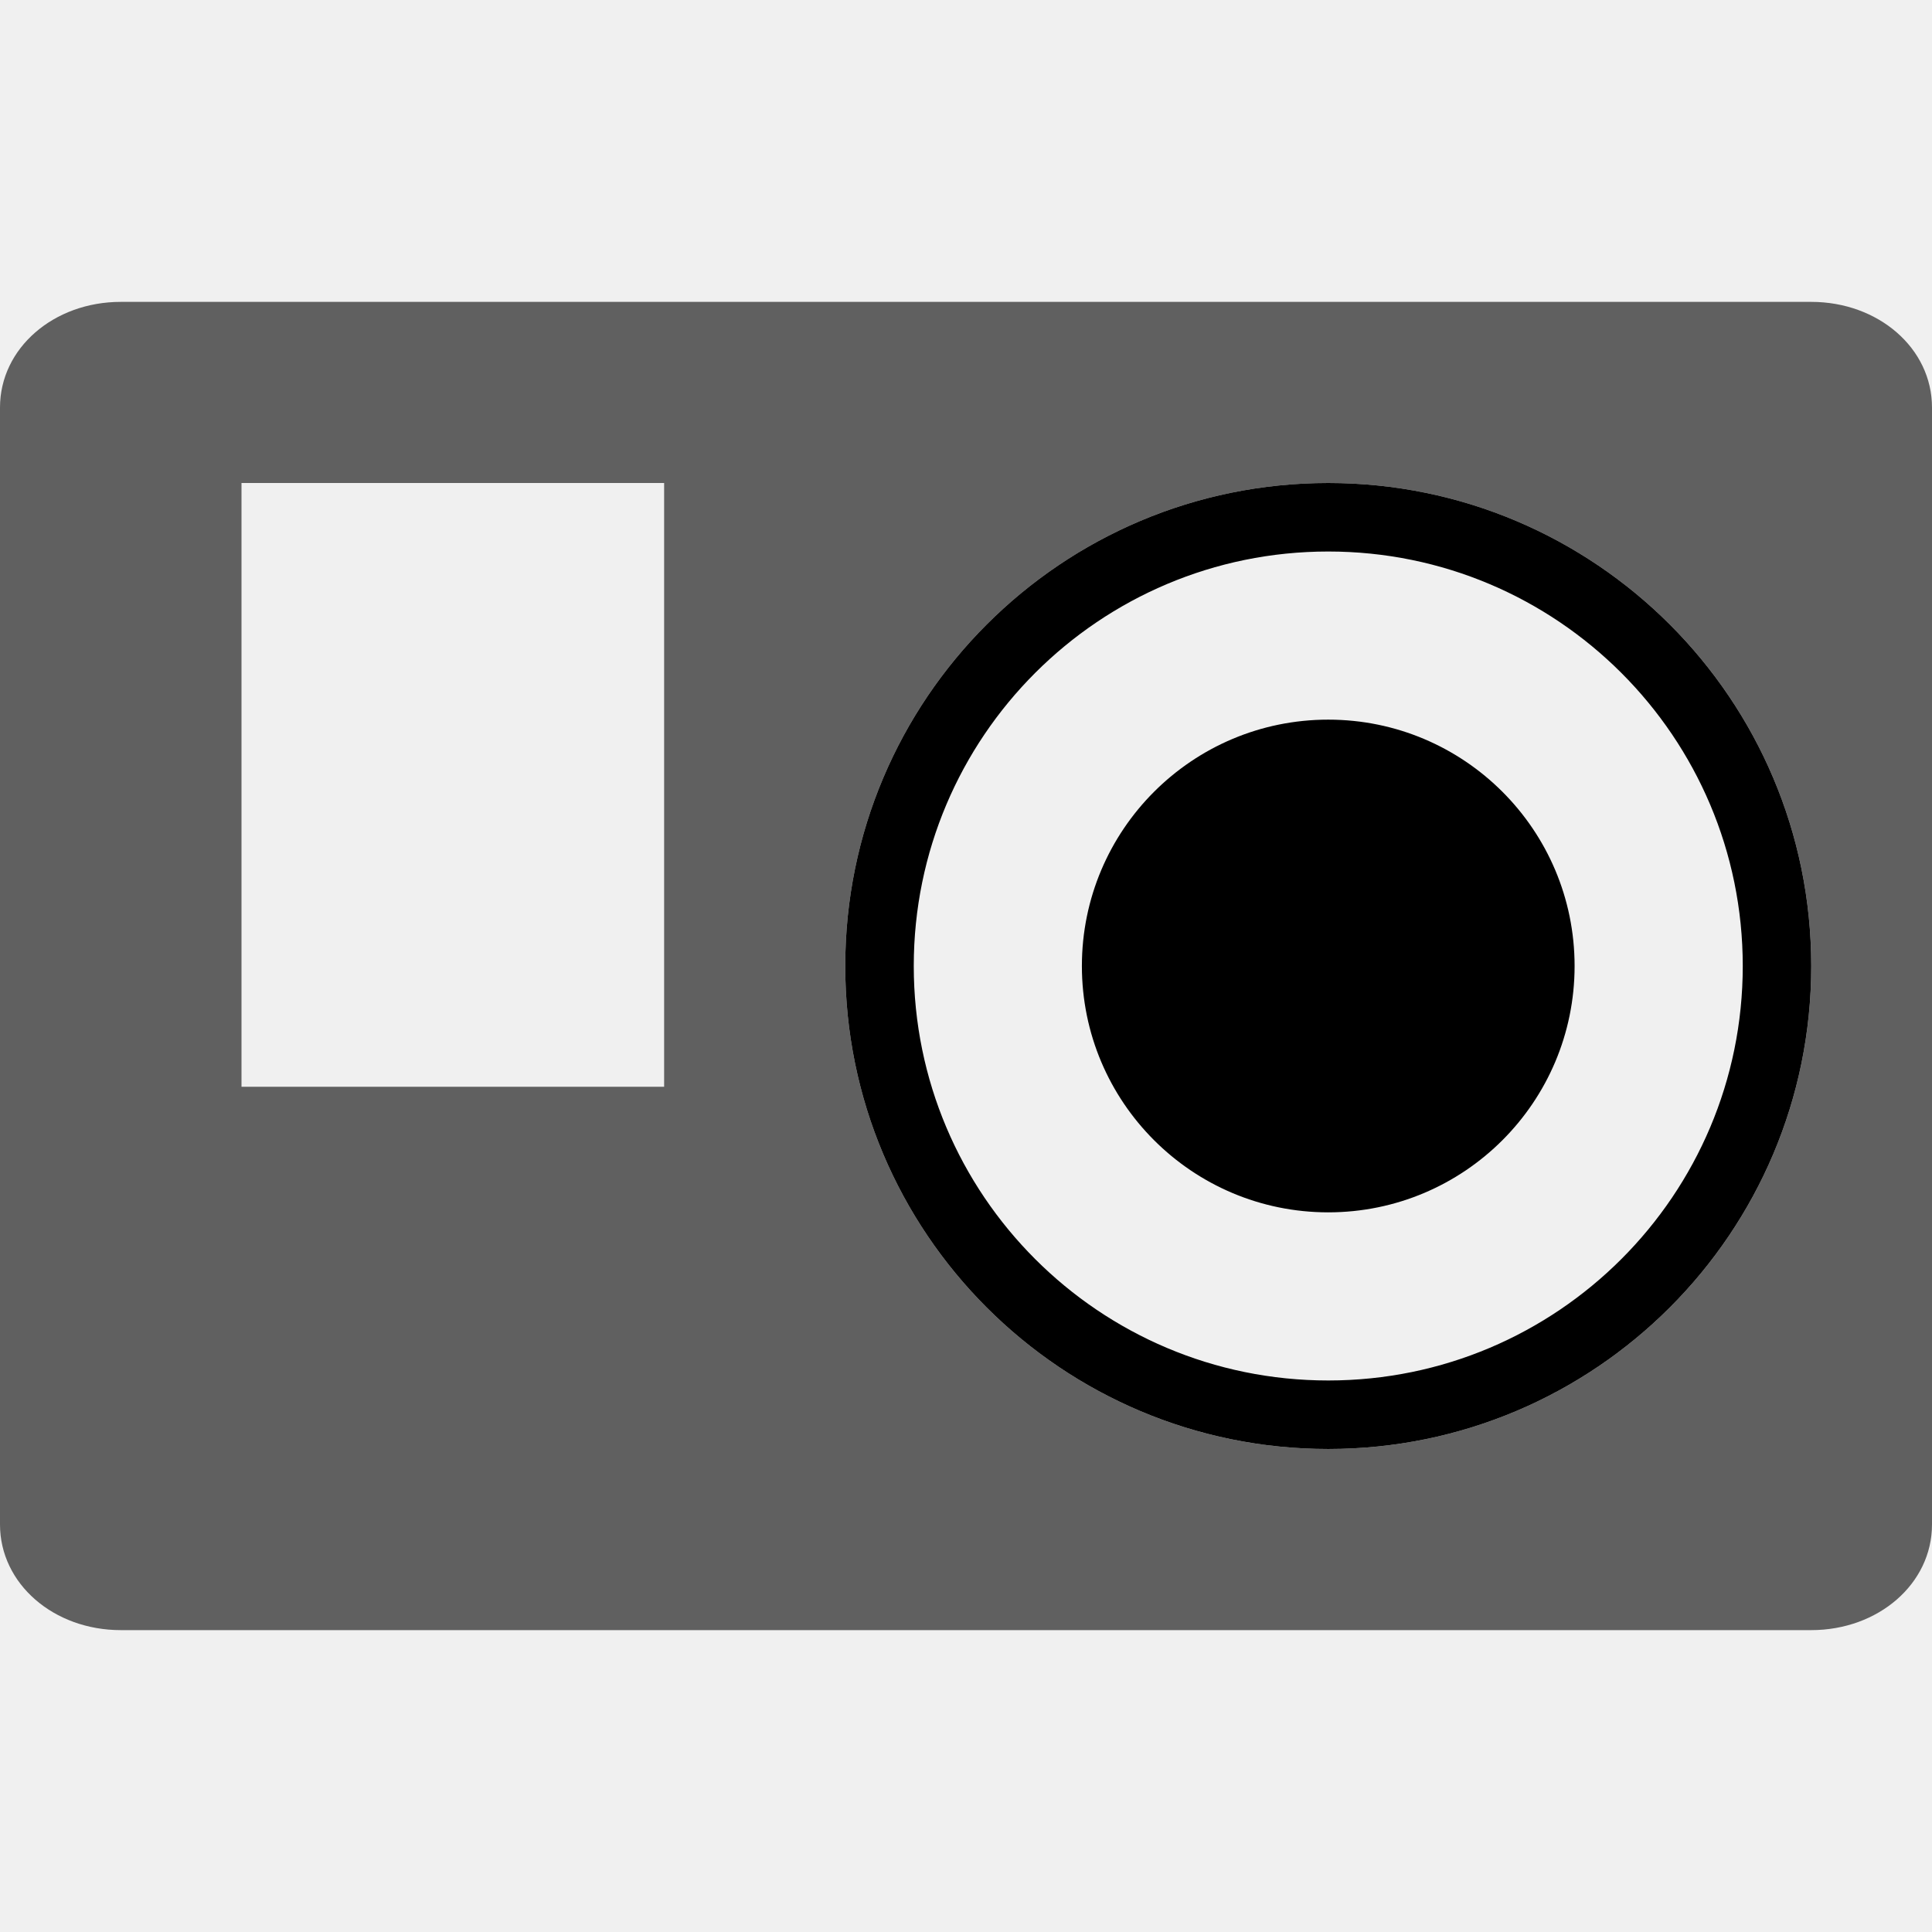
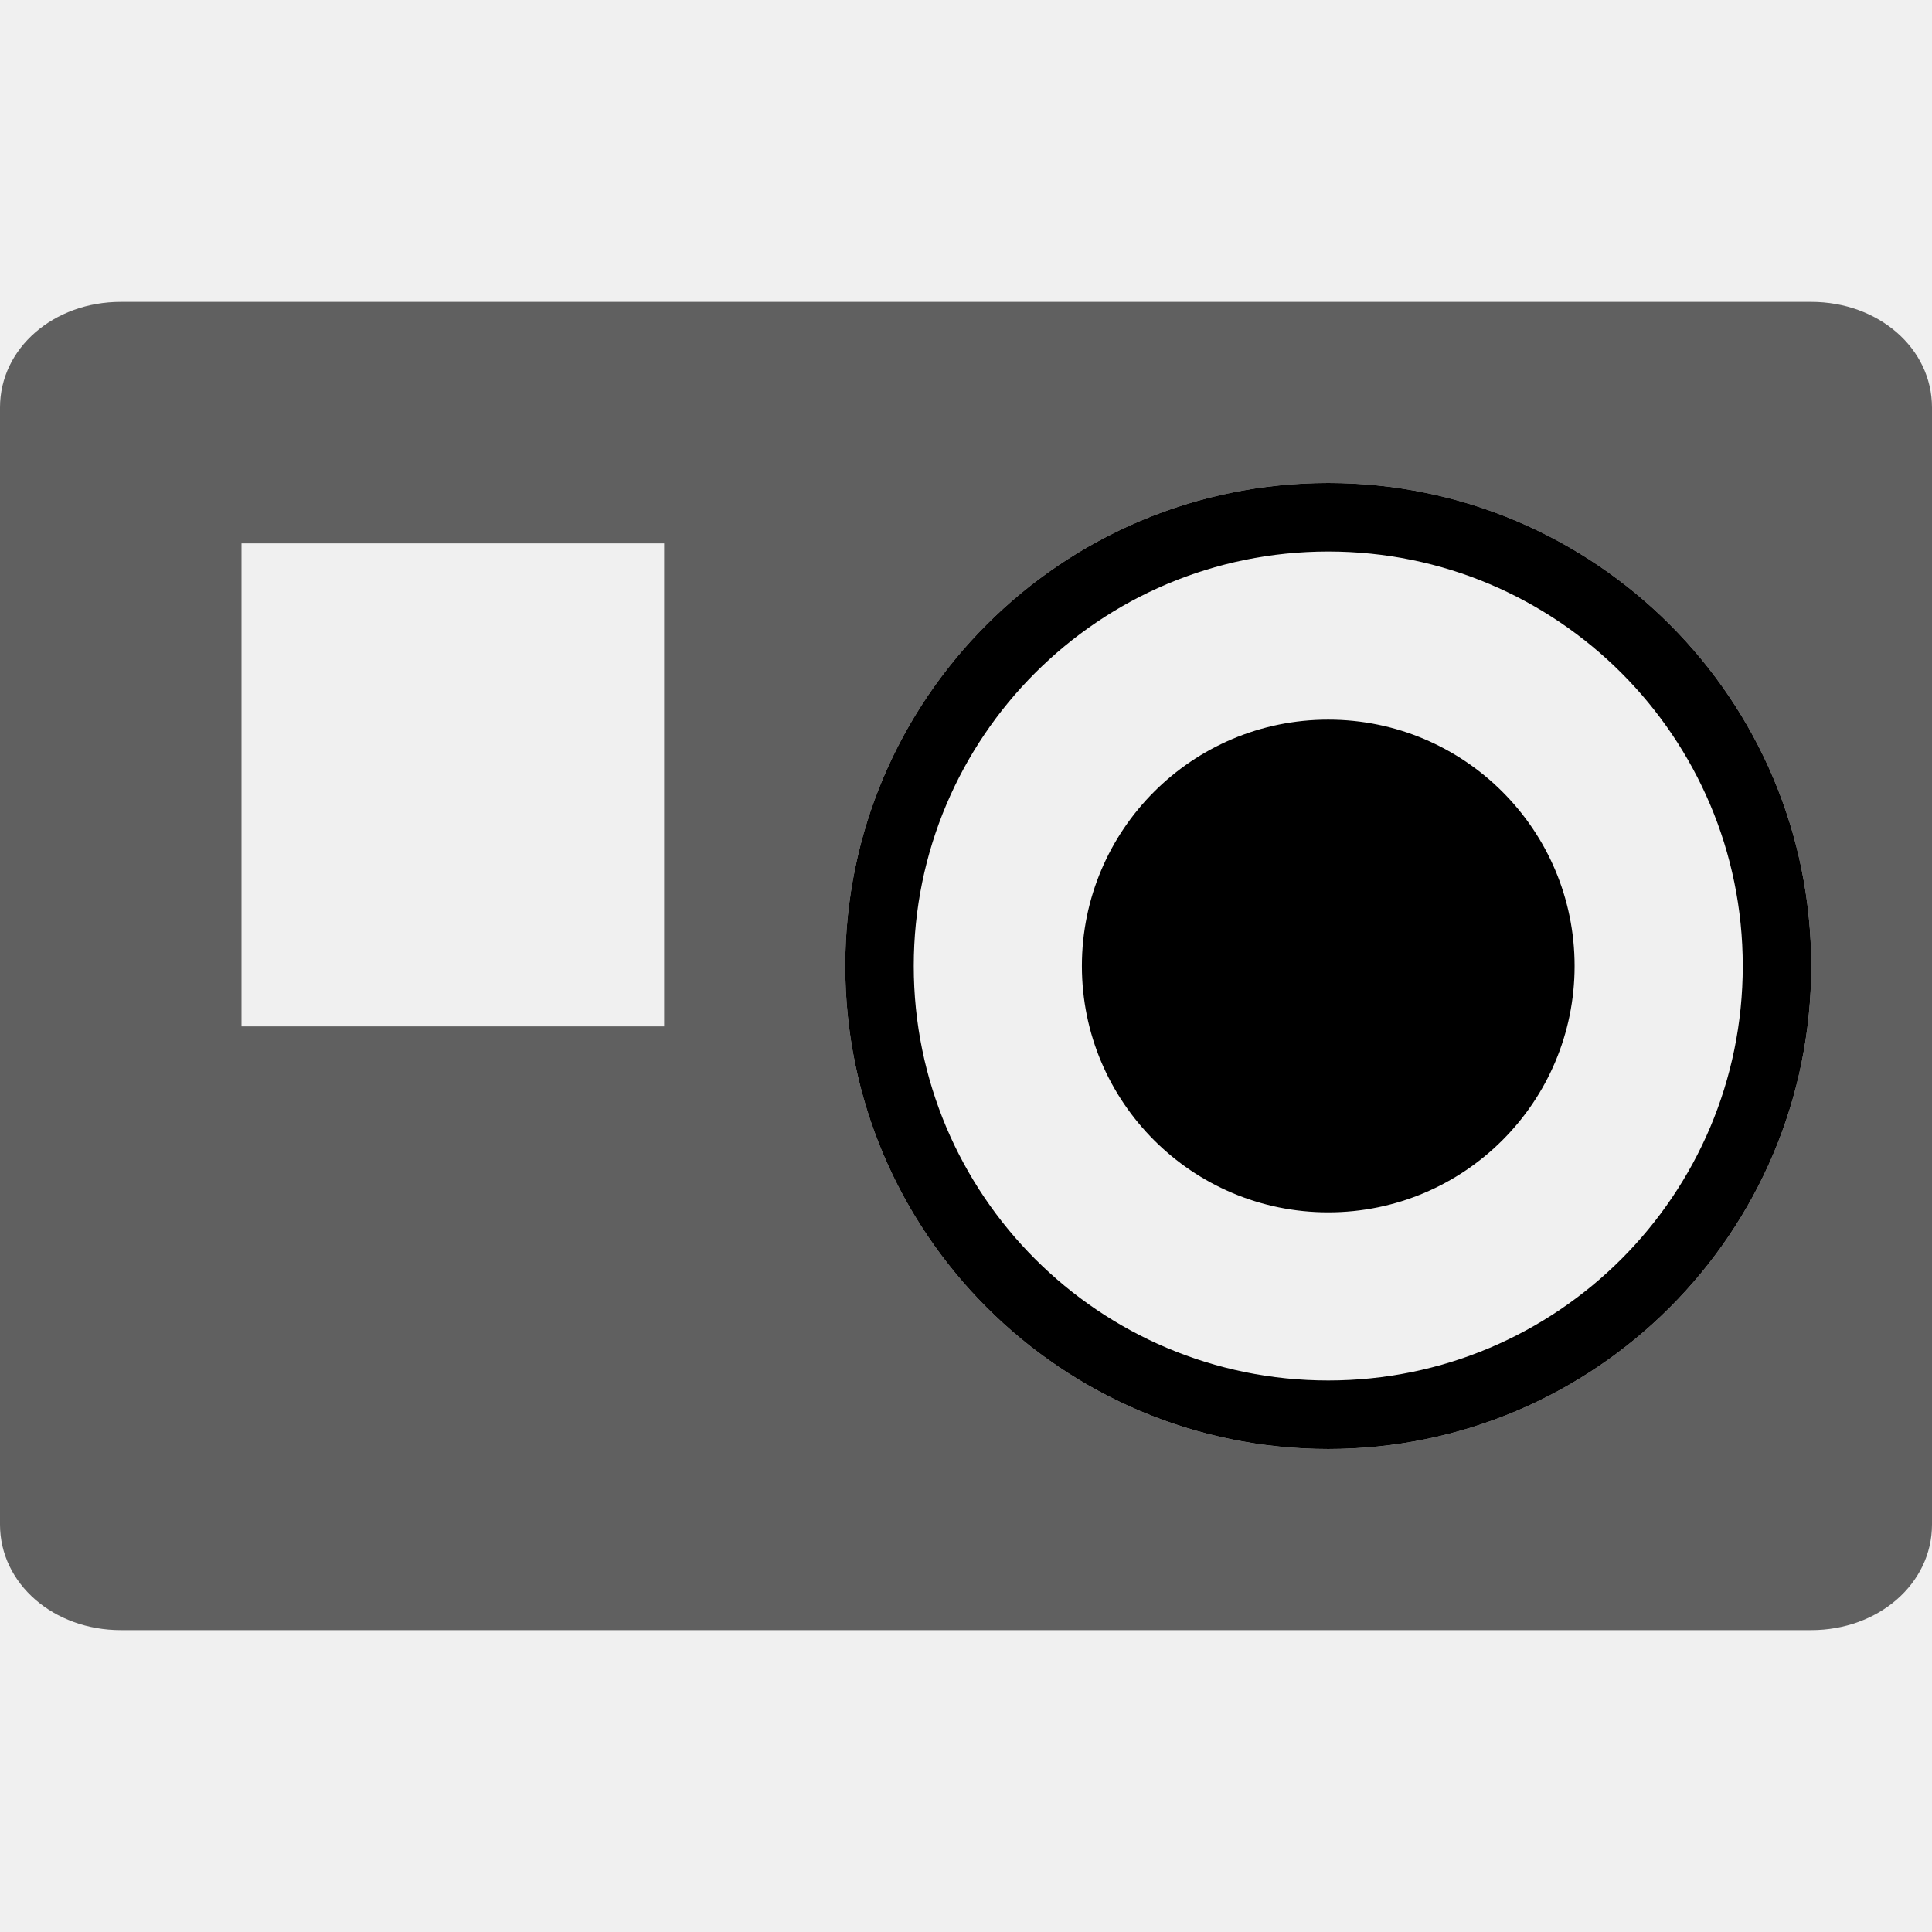
<svg xmlns="http://www.w3.org/2000/svg" xmlns:xlink="http://www.w3.org/1999/xlink" width="128" height="128" id="svg2" version="1.0" style="display:inline">
  <defs id="defs4">
    <linearGradient id="linearGradient3295">
      <stop style="stop-color:#559829;stop-opacity:1;" offset="0" id="stop3297" />
      <stop style="stop-color:#86c837;stop-opacity:1;" offset="1" id="stop3299" />
    </linearGradient>
    <linearGradient id="linearGradient3287">
      <stop style="stop-color:#cd0000;stop-opacity:1;" offset="0" id="stop3289" />
      <stop style="stop-color:#e55300;stop-opacity:1;" offset="1" id="stop3291" />
    </linearGradient>
    <linearGradient id="linearGradient3279">
      <stop style="stop-color:#f08e00;stop-opacity:1;" offset="0" id="stop3281" />
      <stop style="stop-color:#ffd200;stop-opacity:1;" offset="1" id="stop3283" />
    </linearGradient>
    <linearGradient id="linearGradient3271">
      <stop style="stop-color:#395d93;stop-opacity:1;" offset="0" id="stop3273" />
      <stop style="stop-color:#6e92c7;stop-opacity:1;" offset="1" id="stop3275" />
    </linearGradient>
    <linearGradient id="linearGradient3327">
      <stop style="stop-color:#000000;stop-opacity:1;" offset="0" id="stop3330" />
      <stop style="stop-color:#000000;stop-opacity:0;" offset="1" id="stop3333" />
    </linearGradient>
    <linearGradient xlink:href="#linearGradient3327" id="linearGradient3335" x1="11.375" y1="22" x2="11.375" y2="-9.817" gradientUnits="userSpaceOnUse" />
    <linearGradient id="linearGradient4081">
      <stop style="stop-color:#aaaaaa;stop-opacity:1;" offset="0" id="stop4083" />
      <stop style="stop-color:#f0f0f0;stop-opacity:1;" offset="1" id="stop4085" />
    </linearGradient>
    <linearGradient id="linearGradient4057">
      <stop style="stop-color:#816647;stop-opacity:1;" offset="0" id="stop4059" />
      <stop style="stop-color:#a6845d;stop-opacity:1;" offset="1" id="stop4061" />
    </linearGradient>
    <linearGradient id="linearGradient3929">
      <stop style="stop-color:#000000;stop-opacity:1;" offset="0" id="stop3931" />
      <stop style="stop-color:#000000;stop-opacity:0;" offset="1" id="stop3933" />
    </linearGradient>
    <linearGradient xlink:href="#linearGradient3929" id="linearGradient4051" x1="9.495" y1="15.517" x2="9.495" y2="-4.179" gradientUnits="userSpaceOnUse" />
    <linearGradient xlink:href="#linearGradient4057" id="linearGradient4063" x1="9.171" y1="21" x2="9.171" y2="0.972" gradientUnits="userSpaceOnUse" />
    <linearGradient xlink:href="#linearGradient4081" id="linearGradient4089" x1="6.102" y1="154.582" x2="6.102" y2="36.995" gradientUnits="userSpaceOnUse" />
    <linearGradient xlink:href="#linearGradient4081" id="linearGradient4103" gradientUnits="userSpaceOnUse" x1="6.102" y1="154.582" x2="6.102" y2="36.995" />
    <linearGradient xlink:href="#linearGradient4081" id="linearGradient4105" gradientUnits="userSpaceOnUse" x1="6.102" y1="154.582" x2="6.102" y2="36.995" />
    <linearGradient xlink:href="#linearGradient4081" id="linearGradient4107" gradientUnits="userSpaceOnUse" x1="6.102" y1="154.582" x2="6.102" y2="36.995" />
    <linearGradient xlink:href="#linearGradient4081" id="linearGradient4109" gradientUnits="userSpaceOnUse" x1="6.102" y1="154.582" x2="6.102" y2="36.995" />
    <linearGradient xlink:href="#linearGradient4081" id="linearGradient4111" gradientUnits="userSpaceOnUse" x1="6.102" y1="154.582" x2="6.102" y2="36.995" />
    <linearGradient xlink:href="#linearGradient4081" id="linearGradient4113" gradientUnits="userSpaceOnUse" x1="6.102" y1="154.582" x2="6.102" y2="36.995" />
    <linearGradient xlink:href="#linearGradient4081" id="linearGradient4115" gradientUnits="userSpaceOnUse" x1="6.102" y1="154.582" x2="6.102" y2="36.995" />
    <linearGradient xlink:href="#linearGradient4081" id="linearGradient4117" gradientUnits="userSpaceOnUse" x1="6.102" y1="154.582" x2="6.102" y2="36.995" />
    <linearGradient xlink:href="#linearGradient4081" id="linearGradient4119" gradientUnits="userSpaceOnUse" x1="6.102" y1="154.582" x2="6.102" y2="36.995" />
    <linearGradient xlink:href="#linearGradient4081" id="linearGradient4121" gradientUnits="userSpaceOnUse" x1="6.102" y1="154.582" x2="6.102" y2="36.995" />
    <linearGradient xlink:href="#linearGradient4081" id="linearGradient4123" gradientUnits="userSpaceOnUse" x1="6.102" y1="154.582" x2="6.102" y2="36.995" />
    <linearGradient xlink:href="#linearGradient4081" id="linearGradient4125" gradientUnits="userSpaceOnUse" x1="6.102" y1="154.582" x2="6.102" y2="36.995" />
    <linearGradient xlink:href="#linearGradient4081" id="linearGradient4127" gradientUnits="userSpaceOnUse" x1="6.102" y1="154.582" x2="6.102" y2="36.995" />
    <linearGradient xlink:href="#linearGradient4081" id="linearGradient4129" gradientUnits="userSpaceOnUse" x1="6.102" y1="154.582" x2="6.102" y2="36.995" />
    <linearGradient xlink:href="#linearGradient4081" id="linearGradient4132" gradientUnits="userSpaceOnUse" x1="6.102" y1="154.582" x2="6.102" y2="36.995" gradientTransform="matrix(0.1317916,0,0,0.1317916,11.6199,-1.988247)" />
    <linearGradient xlink:href="#linearGradient4081" id="linearGradient4141" gradientUnits="userSpaceOnUse" x1="6.102" y1="154.582" x2="6.102" y2="36.995" gradientTransform="matrix(0.1317916,0,0,0.1317916,11.6199,-1.988247)" />
    <linearGradient xlink:href="#linearGradient4081" id="linearGradient4148" gradientUnits="userSpaceOnUse" x1="6.102" y1="154.582" x2="6.102" y2="36.995" gradientTransform="matrix(0.1317916,0,0,0.1317916,11.6199,-1.988247)" />
    <linearGradient xlink:href="#linearGradient4081" id="linearGradient4158" gradientUnits="userSpaceOnUse" x1="6.102" y1="154.582" x2="6.102" y2="36.995" gradientTransform="matrix(0.1317916,0,0,0.1317916,11.6199,-1.988247)" />
    <linearGradient xlink:href="#linearGradient4081" id="linearGradient4180" gradientUnits="userSpaceOnUse" x1="6.102" y1="154.582" x2="6.102" y2="36.995" />
    <linearGradient xlink:href="#linearGradient4081" id="linearGradient4182" gradientUnits="userSpaceOnUse" gradientTransform="matrix(0.1317916,0,0,0.1317916,11.6199,-1.988247)" x1="6.102" y1="154.582" x2="6.102" y2="36.995" />
    <linearGradient xlink:href="#linearGradient4081" id="linearGradient4184" gradientUnits="userSpaceOnUse" x1="6.102" y1="154.582" x2="6.102" y2="36.995" />
    <linearGradient xlink:href="#linearGradient4081" id="linearGradient4186" gradientUnits="userSpaceOnUse" gradientTransform="matrix(0.1317916,0,0,0.1317916,11.6199,-1.988247)" x1="6.102" y1="154.582" x2="6.102" y2="36.995" />
    <linearGradient xlink:href="#linearGradient4081" id="linearGradient2480" gradientUnits="userSpaceOnUse" gradientTransform="matrix(0.1256322,0,0,0.1256322,11.92175,-1.000512)" x1="6.102" y1="154.582" x2="6.102" y2="36.995" />
    <linearGradient xlink:href="#linearGradient4081" id="linearGradient2483" gradientUnits="userSpaceOnUse" gradientTransform="matrix(0.1256322,0,0,0.1256322,11.92175,-1.000512)" x1="6.102" y1="154.582" x2="6.102" y2="36.995" />
    <linearGradient xlink:href="#linearGradient4081" id="linearGradient2489" gradientUnits="userSpaceOnUse" gradientTransform="matrix(0.1256322,0,0,0.1256322,11.92175,-1.000512)" x1="6.102" y1="154.582" x2="6.102" y2="36.995" />
    <linearGradient xlink:href="#linearGradient4081" id="linearGradient2495" gradientUnits="userSpaceOnUse" gradientTransform="matrix(0.1256322,0,0,0.1256322,11.92175,-1.000512)" x1="6.102" y1="154.582" x2="6.102" y2="36.995" />
    <linearGradient xlink:href="#linearGradient4081" id="linearGradient2498" gradientUnits="userSpaceOnUse" gradientTransform="matrix(0.1256322,0,0,0.1256322,11.92175,-1.000512)" x1="6.102" y1="154.582" x2="6.102" y2="36.995" />
    <linearGradient xlink:href="#linearGradient4081" id="linearGradient2501" gradientUnits="userSpaceOnUse" gradientTransform="matrix(0.1256322,0,0,0.1256322,11.92175,-1.000512)" x1="6.102" y1="154.582" x2="6.102" y2="36.995" />
    <linearGradient xlink:href="#linearGradient4081" id="linearGradient2504" gradientUnits="userSpaceOnUse" gradientTransform="matrix(0.1256322,0,0,0.1256322,11.92175,-1.000512)" x1="6.102" y1="154.582" x2="6.102" y2="36.995" />
    <linearGradient xlink:href="#linearGradient4081" id="linearGradient2506" gradientUnits="userSpaceOnUse" x1="6.102" y1="154.582" x2="6.102" y2="36.995" />
    <linearGradient xlink:href="#linearGradient4081" id="linearGradient2508" gradientUnits="userSpaceOnUse" gradientTransform="matrix(0.1317916,0,0,0.1317916,11.6199,-1.988247)" x1="6.102" y1="154.582" x2="6.102" y2="36.995" />
    <linearGradient xlink:href="#linearGradient4081" id="linearGradient2510" gradientUnits="userSpaceOnUse" gradientTransform="matrix(0.1317916,0,0,0.1317916,11.6199,-1.988247)" x1="6.102" y1="154.582" x2="6.102" y2="36.995" />
    <clipPath clipPathUnits="userSpaceOnUse" id="clipPath4974">
      <path id="path4976" d="M 16.625,2 C 15.933,2.046 15.14,2.35 14.5,2.875 13.716,3.518 13.079,5.152 13.25,6.062 13.338,6.532 13.692,7.103 14.031,7.281 14.663,7.613 15.814,7.062 16.875,5.938 18.021,4.722 18.548,3.383 18.156,2.625 17.915,2.159 17.317,1.954 16.625,2 Z M 10.969,2.719 C 10.006,2.72 9.496,3.397 9.5,4.688 c 0.003,0.884 0.313,1.679 0.719,1.875 0.302,0.146 0.309,0.132 0.688,0 C 11.533,6.344 12.122,4.884 12,3.906 11.9,3.106 11.556,2.718 10.969,2.719 Z m -3.812,1.312 C 6.976,4.057 6.795,4.173 6.625,4.344 6.282,4.687 6.277,4.875 6.281,5.531 6.286,6.306 6.475,6.728 7,7.281 7.393,7.695 7.676,7.72 8.031,7.344 8.416,6.936 8.536,6.296 8.406,5.594 8.208,4.523 7.697,3.953 7.156,4.031 Z M 4.469,6.375 C 4.282,6.405 4.113,6.512 3.938,6.688 3.476,7.149 3.799,8.419 4.531,9.062 5.405,9.831 6.111,9.127 5.812,7.781 5.6,6.823 5.03,6.284 4.469,6.375 Z M 12.5,8.062 C 11.881,8.052 11.187,8.103 10.469,8.25 8.618,8.627 7.137,9.325 6.188,10.281 5.641,10.832 5.328,11.341 5.062,12.125 c -0.642,1.897 0.547,4.596 2.812,6.438 0.844,0.686 1.359,0.993 2.219,1.281 0.446,0.149 0.799,0.184 1.625,0.156 0.947,-0.032 1.139,-0.074 1.75,-0.375 0.895,-0.441 1.91,-1.461 2.344,-2.344 0.265,-0.538 0.307,-0.769 0.281,-1.219 -0.045,-0.769 -0.343,-0.978 -1.312,-0.969 -1.385,0.013 -1.966,0.334 -2.25,1.312 -0.215,0.739 -0.452,1 -0.938,1 -0.769,0 -1.562,-0.612 -1.562,-1.25 0,-0.444 0.715,-1.106 2.5,-2.312 2.514,-1.7 3.378,-2.734 3.25,-3.875 C 15.649,8.79 14.357,8.094 12.5,8.062 Z" style="fill:#ffffff;fill-opacity:1;stroke:none" />
    </clipPath>
    <clipPath clipPathUnits="userSpaceOnUse" id="clipPath4995">
      <path style="display:inline;fill:#ffffff;fill-opacity:1;fill-rule:nonzero;stroke:none" d="M 30,0 V 22 H 52 V 0 Z M 46.625,2 C 47.317,1.954 47.915,2.159 48.156,2.625 48.548,3.383 48.021,4.722 46.875,5.938 45.814,7.062 44.663,7.613 44.031,7.281 43.692,7.103 43.338,6.532 43.25,6.062 43.079,5.152 43.716,3.518 44.5,2.875 45.14,2.35 45.933,2.046 46.625,2 Z m -5.656,0.719 c 0.587,-5.291e-4 0.931,0.387 1.031,1.188 0.122,0.978 -0.467,2.438 -1.094,2.656 -0.378,0.132 -0.386,0.146 -0.688,0 C 39.813,6.367 39.503,5.571 39.5,4.688 39.496,3.397 40.006,2.72 40.969,2.719 Z m -3.812,1.312 c 0.541,-0.078 1.052,0.491 1.25,1.562 0.13,0.702 0.01,1.342 -0.375,1.75 C 37.676,7.72 37.393,7.695 37,7.281 36.475,6.728 36.286,6.306 36.281,5.531 36.277,4.875 36.282,4.687 36.625,4.344 36.795,4.173 36.976,4.057 37.156,4.031 Z M 34.469,6.375 C 35.03,6.284 35.6,6.823 35.812,7.781 36.111,9.127 35.405,9.831 34.531,9.062 33.799,8.419 33.476,7.149 33.938,6.688 34.113,6.512 34.282,6.405 34.469,6.375 Z M 42.5,8.062 c 1.857,0.032 3.149,0.728 3.281,1.906 0.128,1.141 -0.736,2.175 -3.25,3.875 -1.785,1.207 -2.5,1.869 -2.5,2.312 0,0.638 0.793,1.25 1.562,1.25 0.485,0 0.723,-0.261 0.938,-1 0.284,-0.979 0.865,-1.3 2.25,-1.312 0.97,-0.009 1.268,0.2 1.312,0.969 0.026,0.45 -0.016,0.68 -0.281,1.219 -0.434,0.883 -1.449,1.903 -2.344,2.344 -0.611,0.301 -0.803,0.343 -1.75,0.375 -0.826,0.028 -1.179,-0.007 -1.625,-0.156 C 39.234,19.556 38.719,19.249 37.875,18.562 35.609,16.721 34.421,14.022 35.062,12.125 35.328,11.341 35.641,10.832 36.188,10.281 37.137,9.325 38.618,8.627 40.469,8.25 41.187,8.103 41.881,8.052 42.5,8.062 Z" id="path4997" />
    </clipPath>
    <linearGradient id="SpecificGradient" x1="10.762" y1="4" x2="10.762" y2="18.011" gradientUnits="userSpaceOnUse">
      <stop style="stop-color:#a50000;stop-opacity:1;" offset="0" id="stop3292" />
      <stop style="stop-color:#e73800;stop-opacity:1;" offset="1" id="stop3294" />
    </linearGradient>
    <linearGradient id="StandardGradient" gradientTransform="matrix(0.9984539,0,0,0.9984539,-0.0459776,0.05767558)" x1="10.71" y1="1.996" x2="10.71" y2="18.974" gradientUnits="userSpaceOnUse">
      <stop style="stop-color:#000000;stop-opacity:0.863;" offset="0" id="stop3277" />
      <stop style="stop-color:#000000;stop-opacity:0.471;" offset="1" id="stop3279" />
    </linearGradient>
    <linearGradient xlink:href="#StandardGradient" id="linearGradient3715" gradientUnits="userSpaceOnUse" gradientTransform="matrix(1,0,0,-1,1,22.9913)" x1="7" y1="15.991" x2="7" y2="5.991" />
    <linearGradient xlink:href="#StandardGradient" id="linearGradient3719" gradientUnits="userSpaceOnUse" gradientTransform="matrix(1,0,0,-1,1,21.9913)" x1="7" y1="15.991" x2="7" y2="5.991" />
    <linearGradient xlink:href="#StandardGradient" id="linearGradient3724" gradientUnits="userSpaceOnUse" gradientTransform="matrix(1,0,0,-1,-29,21.9913)" x1="7" y1="15.991" x2="7" y2="5.991" />
    <clipPath clipPathUnits="userSpaceOnUse" id="clipPath3729">
      <path style="display:inline;fill:#ff00ff;fill-opacity:1;stroke:none" d="M -30,0 V 22 H -8 V 0 Z m 7.25,6 c 0.124,8.56e-5 0.263,0.058 0.375,0.156 0.224,0.196 0.376,0.577 0.375,0.969 v 1.75 4.25 1.75 c 0.003,0.336 -0.108,0.664 -0.281,0.875 -0.13,0.158 -0.306,0.25 -0.469,0.25 -0.054,8e-6 -0.071,-0.012 -0.125,-0.031 -0.071,-0.028 -0.157,-0.067 -0.219,-0.125 L -25.062,14.125 h -1.969 c -0.543,0 -0.969,-0.431 -0.969,-1 v -4.25 c 0,-0.569 0.426,-1.031 0.969,-1.031 h 2 l 1.938,-1.688 C -22.982,6.058 -22.874,6 -22.75,6 Z" id="path3731" />
    </clipPath>
    <linearGradient gradientTransform="translate(0,-2)" xlink:href="#linearGradient3317-0" id="linearGradient3743" gradientUnits="userSpaceOnUse" x1="11" y1="10" x2="11" y2="19" />
    <linearGradient gradientUnits="userSpaceOnUse" y2="20.137" x2="11.794" y1="3.213" x1="11.794" gradientTransform="scale(1.059853,0.9435274)" id="linearGradient3317-0">
      <stop id="stop3319-7" offset="0" style="stop-color:#c29556;stop-opacity:1;" />
      <stop id="stop3321-1" offset="1" style="stop-color:#aa7932;stop-opacity:1;" />
    </linearGradient>
    <linearGradient y2="19" x2="11" y1="10" x1="11" gradientTransform="translate(-4,-2)" gradientUnits="userSpaceOnUse" id="linearGradient3064" xlink:href="#linearGradient3317-0" />
  </defs>
  <g id="layer1" style="display:inline" transform="translate(0,106)">
-     <path style="display:inline;opacity:0.6;fill-opacity:1;stroke:none;stroke-width:1" d="M 8,-86 C 3.568,-86 -1.1e-6,-82.94 -1.1e-6,-79 V -5 C -1.1e-6,-1.06 3.568,2 8,2 h 112 c 4.432,0 8,-3.06 8,-7 V -79 c 0,-3.94 -3.568,-7 -8,-7 z m 8,12 h 28 v 40 H 16 Z m 72,10e-7 c 17.673,0 32,14.327 32,32 0,17.673 -14.327,32 -32,32 -17.673,0 -32,-14.327 -32,-32 0,-17.673 14.327,-32 32,-32 z" id="rect2915" />
+     <path style="display:inline;opacity:0.6;fill-opacity:1;stroke:none;stroke-width:1" d="M 8,-86 C 3.568,-86 -1.1e-6,-82.94 -1.1e-6,-79 V -5 C -1.1e-6,-1.06 3.568,2 8,2 h 112 c 4.432,0 8,-3.06 8,-7 V -79 c 0,-3.94 -3.568,-7 -8,-7 z m 8,16 h 28 v 32 H 16 Z m 72,-4 c 17.673,0 32,14.327 32,32 0,17.673 -14.327,32 -32,32 -17.673,0 -32,-14.327 -32,-32 0,-17.673 14.327,-32 32,-32 z" id="rect2915" />
    <g id="g906" transform="matrix(1.04564,0,0,1.04564,-9.828292,17.11283)" style="display:inline">
      <path style="display:inline;opacity:1;fill-opacity:1;stroke:none;stroke-width:2.014;stroke-miterlimit:4;stroke-dasharray:none;stroke-opacity:1" d="m 93.559,-87.136 a 30.603,30.603 0 0 0 -30.604,30.602 30.603,30.603 0 0 0 30.604,30.604 30.603,30.603 0 0 0 30.602,-30.604 30.603,30.603 0 0 0 -30.602,-30.602 z m 0,4.341 a 26.262,26.262 0 0 1 26.263,26.261 26.262,26.262 0 0 1 -26.263,26.263 26.262,26.262 0 0 1 -26.263,-26.263 26.262,26.262 0 0 1 26.263,-26.261 z m 0,10.653 a 15.609,15.609 0 0 0 -15.61,15.608 15.609,15.609 0 0 0 15.61,15.61 15.609,15.609 0 0 0 15.608,-15.61 15.609,15.609 0 0 0 -15.608,-15.608 z" id="path912-3" />
    </g>
  </g>
</svg>
